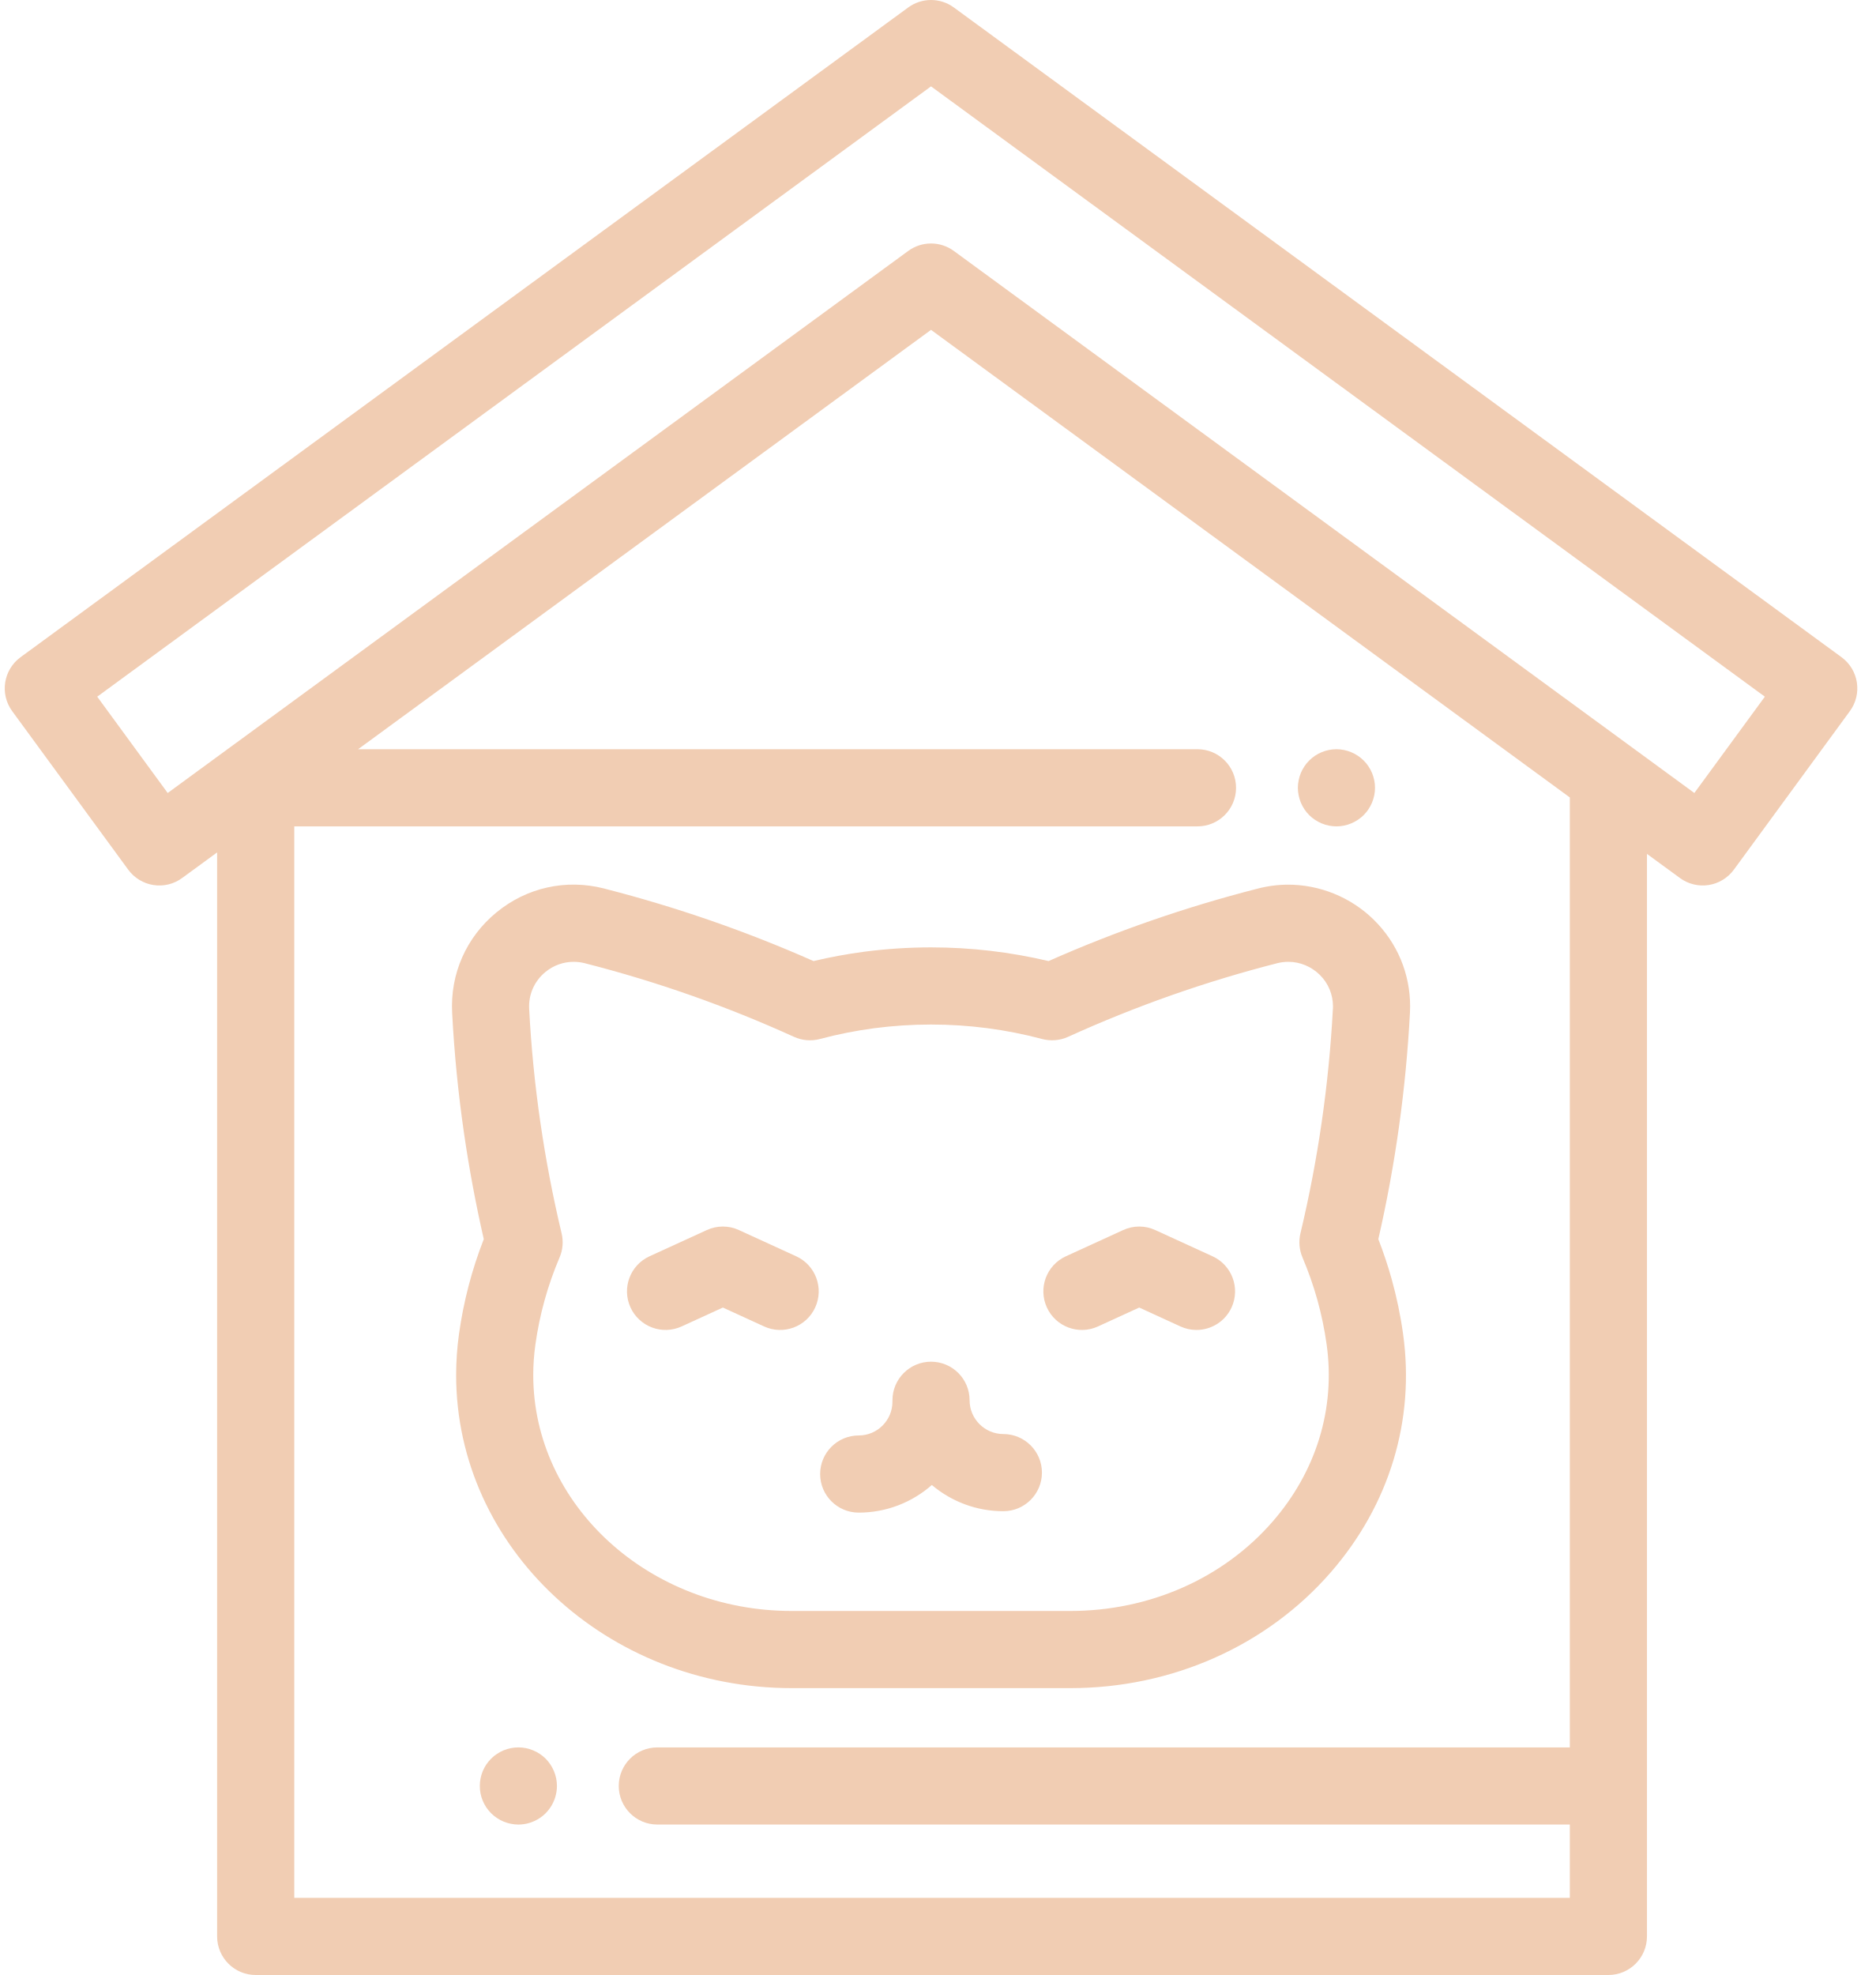
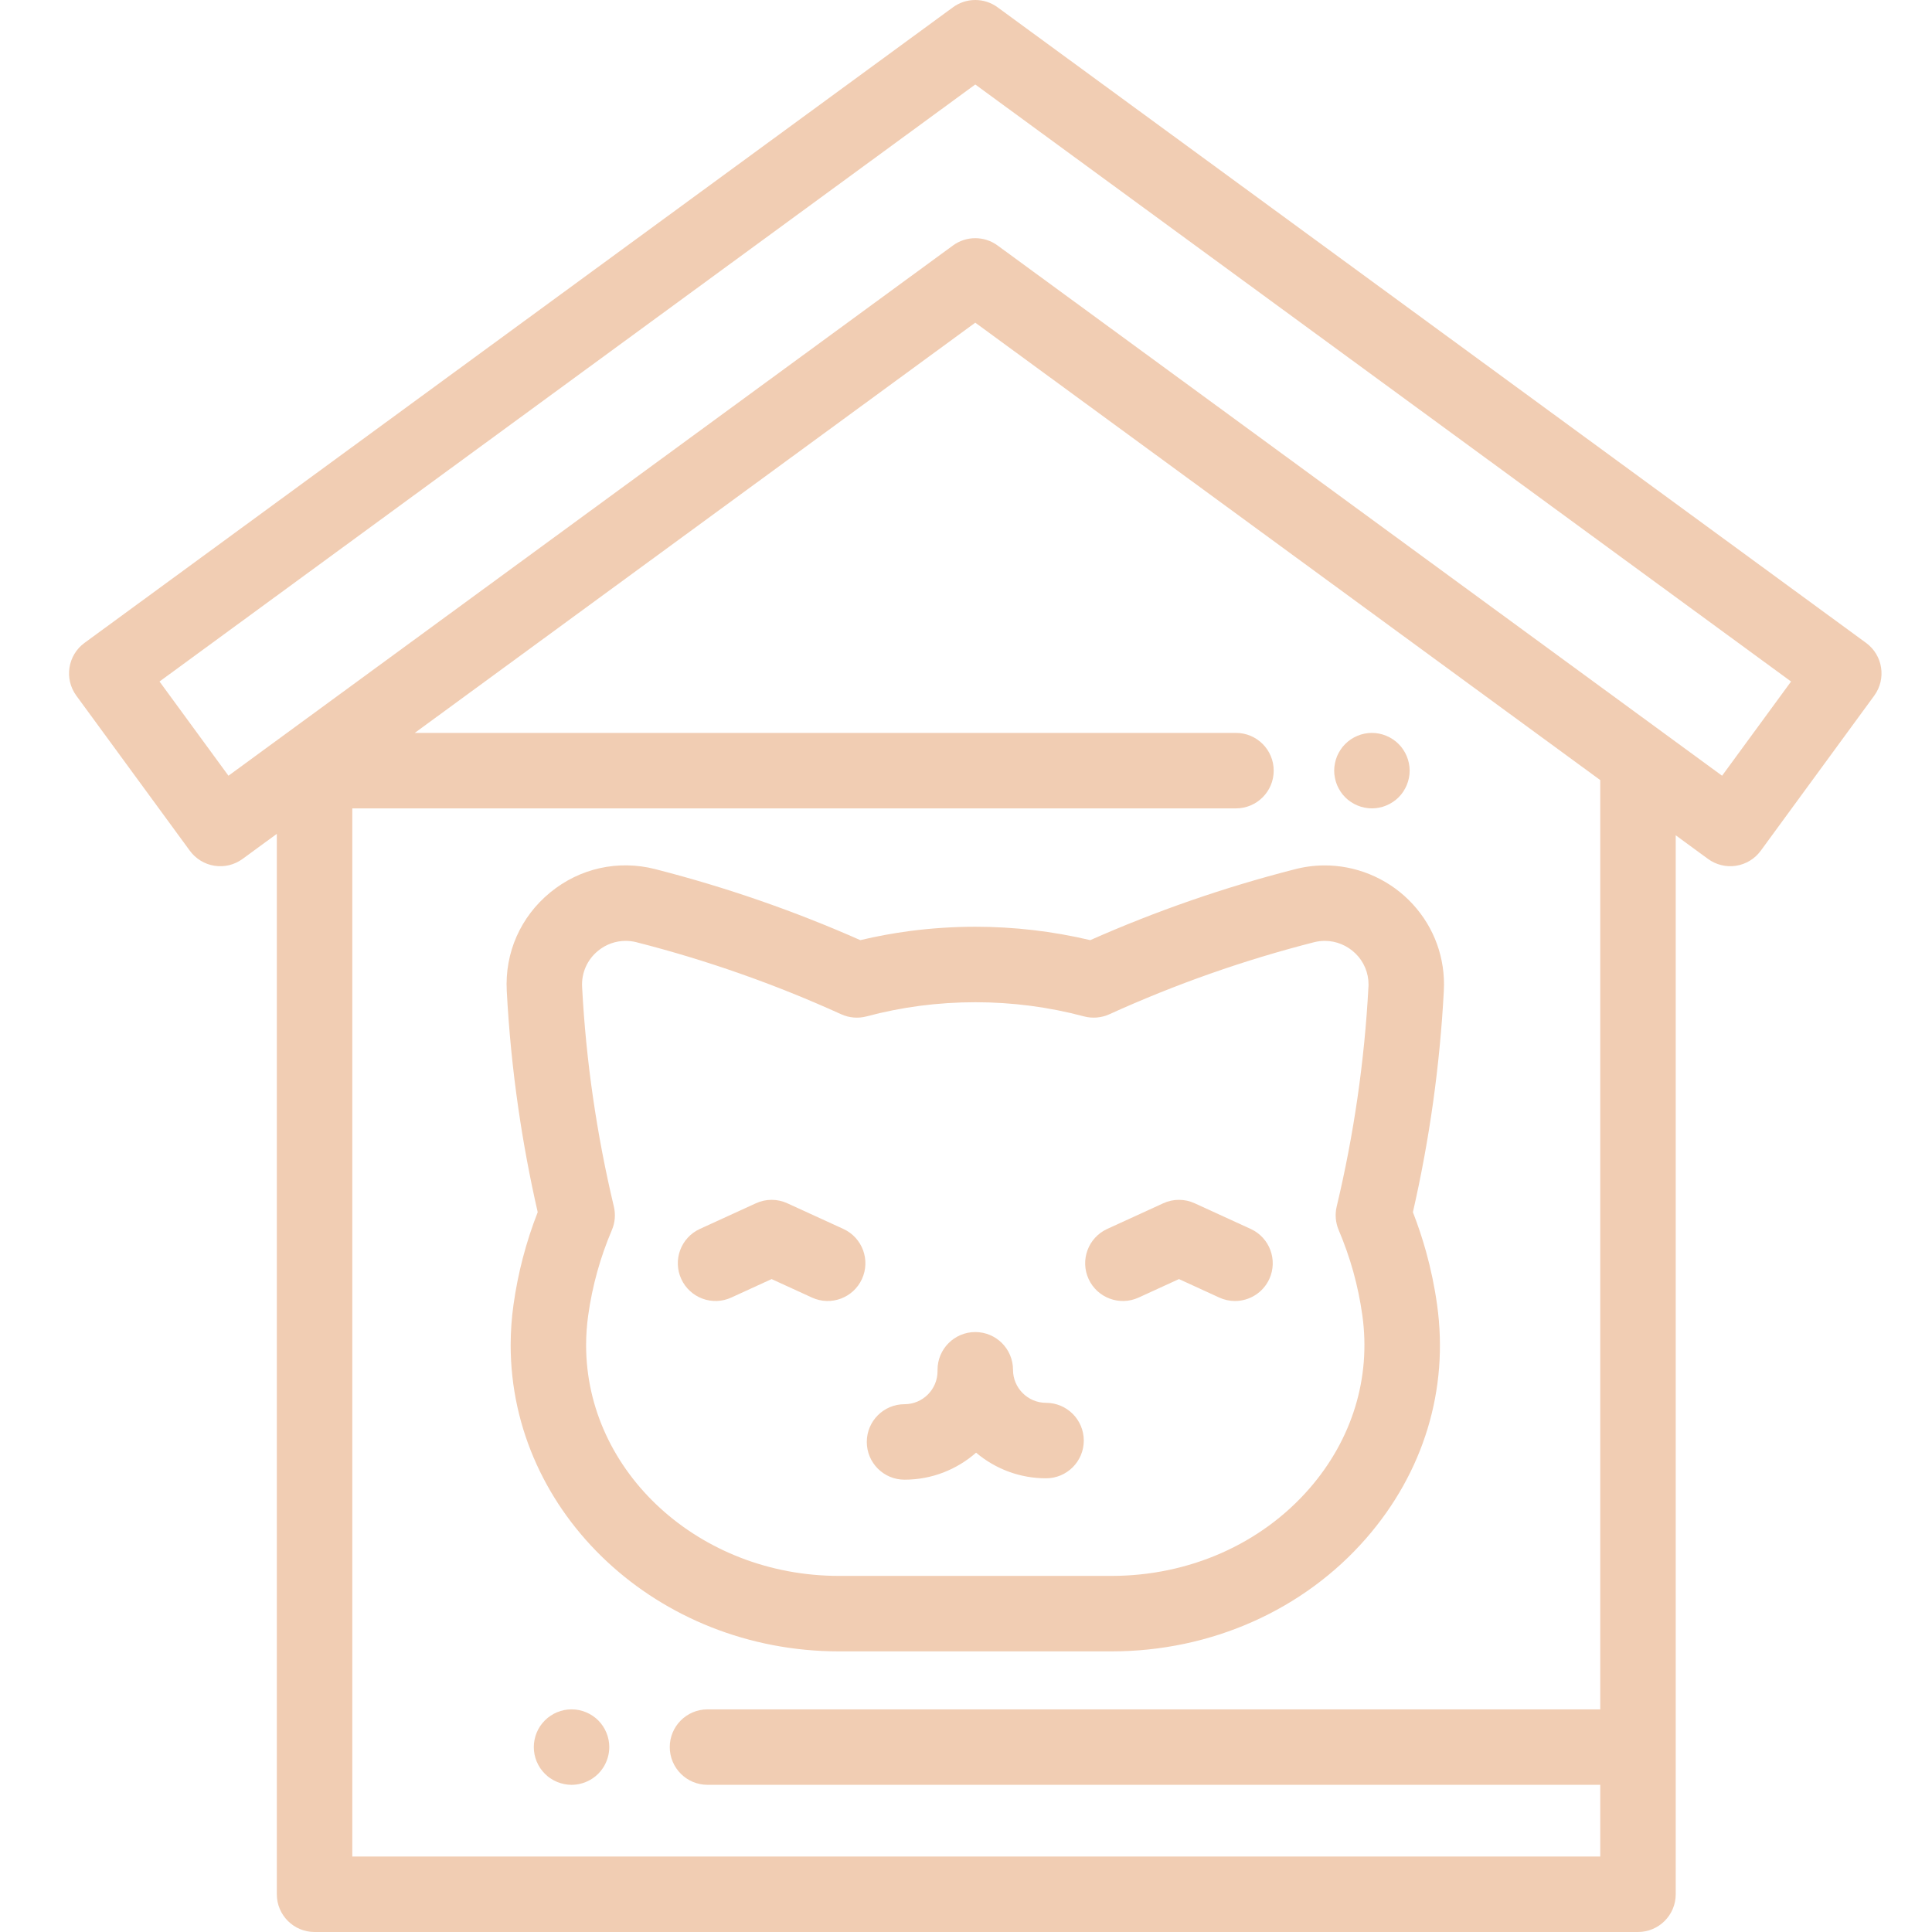
- <svg xmlns="http://www.w3.org/2000/svg" width="57" height="60" viewBox="0 0 57 60" fill="none">
-   <path d="M55.953 19.966L28.98 0.226C28.78 0.079 28.537 0 28.288 0C28.039 0 27.797 0.079 27.596 0.226L0.624 19.966C0.102 20.349 -0.012 21.082 0.37 21.604L3.896 26.421C3.987 26.545 4.101 26.65 4.233 26.73C4.364 26.81 4.51 26.864 4.662 26.887C4.814 26.911 4.97 26.904 5.119 26.868C5.269 26.831 5.409 26.765 5.534 26.674L6.597 25.896V58.828C6.597 59.475 7.122 60 7.769 60H48.869C49.516 60 50.041 59.475 50.041 58.828V25.941L51.043 26.674C51.167 26.765 51.308 26.831 51.458 26.867C51.607 26.904 51.762 26.911 51.914 26.887C52.066 26.864 52.212 26.81 52.344 26.73C52.475 26.65 52.59 26.545 52.681 26.421L56.206 21.604C56.588 21.082 56.475 20.349 55.953 19.966ZM47.697 53.086H19.972C19.325 53.086 18.8 53.61 18.8 54.257C18.8 54.904 19.325 55.429 19.972 55.429H47.697V57.656H8.941V25.105H36.384C37.031 25.105 37.556 24.58 37.556 23.933C37.556 23.286 37.031 22.761 36.384 22.761H10.881L28.288 10.021L47.697 24.226V53.086ZM51.481 24.091L28.98 7.623C28.78 7.476 28.537 7.397 28.288 7.397C28.039 7.397 27.797 7.476 27.596 7.623L5.095 24.091L2.954 21.165L28.288 2.624L53.623 21.165L51.481 24.091Z" fill="#F1CDB3" />
-   <path d="M41.755 23.705C41.74 23.63 41.717 23.556 41.688 23.484C41.658 23.414 41.622 23.346 41.58 23.283C41.538 23.218 41.489 23.159 41.434 23.105C41.214 22.886 40.916 22.762 40.606 22.761C40.298 22.761 39.995 22.886 39.778 23.105C39.724 23.158 39.674 23.218 39.632 23.283C39.59 23.346 39.554 23.414 39.524 23.484C39.495 23.556 39.472 23.63 39.458 23.705C39.442 23.78 39.434 23.857 39.434 23.933C39.434 24.009 39.442 24.087 39.458 24.162C39.472 24.236 39.495 24.31 39.524 24.382C39.554 24.452 39.59 24.52 39.632 24.584C39.674 24.648 39.724 24.708 39.778 24.762C39.831 24.816 39.891 24.865 39.956 24.907C40.019 24.949 40.087 24.985 40.158 25.015C40.229 25.044 40.302 25.067 40.377 25.082C40.453 25.097 40.53 25.105 40.606 25.105C40.682 25.105 40.76 25.097 40.834 25.082C40.91 25.067 40.983 25.045 41.053 25.015C41.125 24.985 41.193 24.949 41.256 24.907C41.321 24.865 41.38 24.816 41.434 24.762C41.488 24.708 41.538 24.648 41.58 24.584C41.622 24.52 41.658 24.452 41.688 24.382C41.717 24.311 41.74 24.236 41.755 24.162C41.771 24.087 41.778 24.009 41.778 23.933C41.778 23.857 41.771 23.779 41.755 23.705Z" fill="#F1CDB3" />
-   <path d="M16.899 54.028C16.884 53.953 16.861 53.88 16.832 53.809C16.803 53.739 16.766 53.669 16.724 53.606C16.681 53.542 16.633 53.483 16.579 53.428C16.525 53.374 16.465 53.326 16.401 53.283C16.273 53.198 16.129 53.139 15.979 53.108C15.828 53.078 15.672 53.078 15.521 53.108C15.447 53.123 15.373 53.146 15.301 53.175C15.231 53.204 15.163 53.241 15.1 53.283C15.035 53.325 14.976 53.374 14.922 53.428C14.867 53.482 14.819 53.543 14.775 53.606C14.69 53.734 14.631 53.877 14.601 54.028C14.585 54.104 14.579 54.181 14.579 54.257C14.578 54.411 14.608 54.563 14.667 54.705C14.697 54.776 14.733 54.844 14.775 54.908C14.819 54.971 14.867 55.031 14.922 55.086C14.976 55.14 15.036 55.19 15.1 55.231C15.163 55.274 15.231 55.31 15.301 55.339C15.373 55.369 15.447 55.391 15.521 55.406C15.597 55.421 15.674 55.43 15.75 55.43C15.982 55.429 16.208 55.36 16.401 55.231C16.465 55.189 16.525 55.141 16.579 55.086C16.633 55.031 16.682 54.971 16.724 54.908C16.852 54.715 16.921 54.489 16.922 54.257C16.922 54.181 16.914 54.104 16.899 54.028Z" fill="#F1CDB3" />
-   <path d="M42.845 30.574C42.845 29.58 42.455 28.648 41.747 27.948C41.046 27.255 40.088 26.868 39.11 26.876C38.802 26.879 38.495 26.921 38.197 27C36.027 27.555 33.907 28.29 31.859 29.197C30.689 28.92 29.491 28.781 28.288 28.781C27.611 28.781 26.928 28.826 26.258 28.913C25.74 28.982 25.226 29.076 24.718 29.197C22.67 28.29 20.55 27.556 18.381 27C18.37 26.997 18.36 26.994 18.349 26.991C17.196 26.698 16.006 26.962 15.086 27.717C14.166 28.472 13.674 29.587 13.738 30.774C13.802 31.994 13.922 33.21 14.097 34.418C14.254 35.501 14.455 36.578 14.699 37.645C14.336 38.573 14.083 39.541 13.946 40.528C13.888 40.94 13.86 41.355 13.859 41.771C13.859 47.017 18.434 51.285 24.057 51.285H32.52C35.603 51.285 38.486 50.004 40.432 47.769C42.215 45.721 42.996 43.149 42.631 40.527C42.553 39.965 42.437 39.408 42.285 38.862C42.17 38.45 42.034 38.044 41.879 37.645C42.395 35.388 42.716 33.09 42.839 30.778C42.843 30.709 42.845 30.642 42.845 30.574ZM40.499 30.647L40.498 30.651C40.376 32.949 40.046 35.231 39.512 37.47C39.454 37.713 39.476 37.969 39.574 38.2C39.752 38.62 39.904 39.051 40.027 39.491C40.151 39.937 40.245 40.391 40.309 40.85C40.579 42.79 39.995 44.7 38.663 46.23C37.163 47.953 34.924 48.941 32.52 48.941H24.056C19.726 48.941 16.202 45.725 16.202 41.771C16.202 41.468 16.224 41.157 16.267 40.85C16.394 39.938 16.641 39.047 17.002 38.201C17.101 37.97 17.122 37.714 17.064 37.47C16.797 36.351 16.581 35.22 16.416 34.082C16.251 32.944 16.138 31.799 16.078 30.651C16.054 30.215 16.235 29.806 16.572 29.529C16.819 29.326 17.12 29.22 17.429 29.22C17.535 29.22 17.641 29.232 17.747 29.257L17.77 29.263C19.949 29.819 22.075 30.567 24.122 31.498C24.37 31.611 24.648 31.635 24.911 31.565C25.454 31.42 26.005 31.311 26.562 31.237C27.131 31.163 27.712 31.125 28.288 31.125C29.436 31.125 30.571 31.273 31.664 31.565C31.927 31.634 32.205 31.611 32.452 31.499C34.507 30.565 36.64 29.814 38.827 29.257C38.928 29.233 39.03 29.221 39.133 29.22H39.148C39.498 29.22 39.844 29.363 40.099 29.615C40.227 29.74 40.328 29.889 40.397 30.054C40.466 30.219 40.501 30.395 40.501 30.574C40.501 30.598 40.5 30.622 40.499 30.647Z" fill="#F1CDB3" />
-   <path d="M30.486 43.566C29.921 43.566 29.46 43.106 29.46 42.54C29.46 41.893 28.936 41.368 28.288 41.368C27.641 41.368 27.116 41.893 27.116 42.54V42.583C27.116 43.149 26.656 43.609 26.091 43.609C25.443 43.609 24.919 44.134 24.919 44.781C24.919 45.428 25.443 45.953 26.091 45.953C26.941 45.953 27.719 45.636 28.313 45.114C28.92 45.628 29.69 45.911 30.486 45.91C31.133 45.91 31.658 45.385 31.658 44.738C31.658 44.091 31.133 43.566 30.486 43.566Z" fill="#F1CDB3" />
-   <path d="M24.192 38.166L22.451 37.369C22.298 37.298 22.132 37.262 21.963 37.262C21.795 37.262 21.628 37.298 21.475 37.369L19.734 38.166C19.146 38.436 18.887 39.131 19.157 39.72C19.221 39.86 19.312 39.986 19.425 40.09C19.538 40.195 19.67 40.277 19.814 40.33C19.958 40.384 20.112 40.408 20.265 40.403C20.419 40.397 20.57 40.361 20.71 40.297L21.963 39.723L23.216 40.297C23.804 40.567 24.5 40.308 24.769 39.72C25.039 39.131 24.78 38.436 24.192 38.166Z" fill="#F1CDB3" />
-   <path d="M36.842 38.166L35.102 37.369C34.949 37.298 34.782 37.262 34.614 37.262C34.445 37.262 34.279 37.298 34.126 37.369L32.385 38.166C31.796 38.436 31.538 39.131 31.808 39.72C32.077 40.308 32.773 40.567 33.361 40.297L34.614 39.723L35.866 40.297C36.019 40.367 36.185 40.404 36.353 40.404C36.798 40.404 37.222 40.15 37.42 39.72C37.689 39.131 37.431 38.436 36.842 38.166Z" fill="#F1CDB3" />
+ <svg xmlns="http://www.w3.org/2000/svg" width="60" height="60" viewBox="0 0 60 60" fill="none">
+   <path d="M57.953 19.966L30.98 0.226C30.78 0.079 30.537 0 30.288 0C30.039 0 29.797 0.079 29.596 0.226L2.624 19.966C2.102 20.349 1.988 21.082 2.37 21.604L5.896 26.421C5.987 26.545 6.101 26.65 6.233 26.73C6.364 26.81 6.51 26.864 6.662 26.887C6.814 26.911 6.97 26.904 7.119 26.868C7.269 26.831 7.409 26.765 7.534 26.674L8.597 25.896V58.828C8.597 59.475 9.122 60 9.769 60H50.869C51.516 60 52.041 59.475 52.041 58.828V25.941L53.043 26.674C53.167 26.765 53.308 26.831 53.458 26.867C53.607 26.904 53.762 26.911 53.914 26.887C54.066 26.864 54.212 26.81 54.344 26.73C54.475 26.65 54.59 26.545 54.681 26.421L58.206 21.604C58.588 21.082 58.475 20.349 57.953 19.966ZM49.697 53.086H21.972C21.325 53.086 20.8 53.61 20.8 54.257C20.8 54.904 21.325 55.429 21.972 55.429H49.697V57.656H10.941V25.105H38.384C39.031 25.105 39.556 24.58 39.556 23.933C39.556 23.286 39.031 22.761 38.384 22.761H12.881L30.288 10.021L49.697 24.226V53.086ZM53.481 24.091L30.98 7.623C30.78 7.476 30.537 7.397 30.288 7.397C30.039 7.397 29.797 7.476 29.596 7.623L7.095 24.091L4.954 21.165L30.288 2.624L55.623 21.165L53.481 24.091Z" fill="#F1CDB3" />
+   <path d="M43.755 23.705C43.74 23.63 43.717 23.556 43.688 23.484C43.658 23.414 43.622 23.346 43.58 23.283C43.538 23.218 43.489 23.159 43.434 23.105C43.214 22.886 42.916 22.762 42.606 22.761C42.298 22.761 41.995 22.886 41.778 23.105C41.724 23.158 41.674 23.218 41.632 23.283C41.59 23.346 41.554 23.414 41.524 23.484C41.495 23.556 41.472 23.63 41.458 23.705C41.442 23.78 41.434 23.857 41.434 23.933C41.434 24.009 41.442 24.087 41.458 24.162C41.472 24.236 41.495 24.31 41.524 24.382C41.554 24.452 41.59 24.52 41.632 24.584C41.674 24.648 41.724 24.708 41.778 24.762C41.831 24.816 41.891 24.865 41.956 24.907C42.019 24.949 42.087 24.985 42.158 25.015C42.229 25.044 42.302 25.067 42.377 25.082C42.453 25.097 42.53 25.105 42.606 25.105C42.682 25.105 42.76 25.097 42.834 25.082C42.91 25.067 42.983 25.045 43.053 25.015C43.125 24.985 43.193 24.949 43.256 24.907C43.321 24.865 43.38 24.816 43.434 24.762C43.488 24.708 43.538 24.648 43.58 24.584C43.622 24.52 43.658 24.452 43.688 24.382C43.717 24.311 43.74 24.236 43.755 24.162C43.771 24.087 43.778 24.009 43.778 23.933C43.778 23.857 43.771 23.779 43.755 23.705Z" fill="#F1CDB3" />
+   <path d="M18.899 54.028C18.884 53.953 18.861 53.88 18.832 53.809C18.803 53.739 18.766 53.669 18.724 53.606C18.681 53.542 18.633 53.483 18.579 53.428C18.525 53.374 18.465 53.326 18.401 53.283C18.273 53.198 18.129 53.139 17.979 53.108C17.828 53.078 17.672 53.078 17.521 53.108C17.447 53.123 17.373 53.146 17.301 53.175C17.231 53.204 17.163 53.241 17.1 53.283C17.035 53.325 16.976 53.374 16.922 53.428C16.867 53.482 16.819 53.543 16.775 53.606C16.69 53.734 16.631 53.877 16.601 54.028C16.585 54.104 16.578 54.181 16.578 54.257C16.578 54.411 16.608 54.563 16.667 54.705C16.697 54.776 16.733 54.844 16.775 54.908C16.819 54.971 16.867 55.031 16.922 55.086C16.976 55.14 17.035 55.19 17.1 55.231C17.163 55.274 17.231 55.31 17.301 55.339C17.373 55.369 17.447 55.391 17.521 55.406C17.597 55.421 17.674 55.43 17.75 55.43C17.982 55.429 18.208 55.36 18.401 55.231C18.465 55.189 18.525 55.141 18.579 55.086C18.633 55.031 18.682 54.971 18.724 54.908C18.852 54.715 18.921 54.489 18.922 54.257C18.922 54.181 18.914 54.104 18.899 54.028Z" fill="#F1CDB3" />
+   <path d="M44.845 30.574C44.845 29.58 44.455 28.648 43.747 27.948C43.046 27.255 42.088 26.868 41.11 26.876C40.802 26.879 40.495 26.921 40.197 27C38.027 27.555 35.907 28.29 33.859 29.197C32.689 28.92 31.491 28.781 30.288 28.781C29.611 28.781 28.928 28.826 28.258 28.913C27.74 28.982 27.226 29.076 26.718 29.197C24.67 28.29 22.55 27.556 20.381 27C20.37 26.997 20.36 26.994 20.349 26.991C19.196 26.698 18.006 26.962 17.086 27.717C16.166 28.472 15.674 29.587 15.738 30.774C15.802 31.994 15.922 33.21 16.097 34.418C16.254 35.501 16.455 36.578 16.699 37.645C16.336 38.573 16.083 39.541 15.946 40.528C15.888 40.94 15.86 41.355 15.859 41.771C15.859 47.017 20.434 51.285 26.057 51.285H34.52C37.603 51.285 40.486 50.004 42.432 47.769C44.215 45.721 44.996 43.149 44.631 40.527C44.553 39.965 44.437 39.408 44.285 38.862C44.17 38.45 44.034 38.044 43.879 37.645C44.395 35.388 44.716 33.09 44.839 30.778C44.843 30.709 44.845 30.642 44.845 30.574ZM42.499 30.647L42.498 30.651C42.376 32.949 42.046 35.231 41.512 37.47C41.454 37.713 41.476 37.969 41.574 38.2C41.752 38.62 41.904 39.051 42.027 39.491C42.151 39.937 42.245 40.391 42.309 40.85C42.579 42.79 41.995 44.7 40.663 46.23C39.163 47.953 36.924 48.941 34.52 48.941H26.056C21.726 48.941 18.202 45.725 18.202 41.771C18.202 41.468 18.224 41.157 18.267 40.85C18.394 39.938 18.641 39.047 19.002 38.201C19.101 37.97 19.122 37.714 19.064 37.47C18.797 36.351 18.581 35.22 18.416 34.082C18.251 32.944 18.138 31.799 18.078 30.651C18.054 30.215 18.235 29.806 18.572 29.529C18.819 29.326 19.12 29.22 19.429 29.22C19.535 29.22 19.641 29.232 19.747 29.257L19.77 29.263C21.949 29.819 24.075 30.567 26.122 31.498C26.37 31.611 26.648 31.635 26.911 31.565C27.454 31.42 28.005 31.311 28.562 31.237C29.131 31.163 29.712 31.125 30.288 31.125C31.436 31.125 32.571 31.273 33.664 31.565C33.926 31.634 34.205 31.611 34.452 31.499C36.507 30.565 38.64 29.814 40.827 29.257C40.928 29.233 41.03 29.221 41.133 29.22H41.148C41.498 29.22 41.844 29.363 42.099 29.615C42.227 29.74 42.328 29.889 42.397 30.054C42.466 30.219 42.501 30.395 42.501 30.574C42.501 30.598 42.5 30.622 42.499 30.647Z" fill="#F1CDB3" />
+   <path d="M32.486 43.566C31.921 43.566 31.46 43.106 31.46 42.54C31.46 41.893 30.936 41.368 30.288 41.368C29.641 41.368 29.116 41.893 29.116 42.54V42.583C29.116 43.149 28.656 43.609 28.091 43.609C27.443 43.609 26.919 44.134 26.919 44.781C26.919 45.428 27.443 45.953 28.091 45.953C28.941 45.953 29.719 45.636 30.313 45.114C30.92 45.628 31.69 45.911 32.486 45.91C33.133 45.91 33.658 45.385 33.658 44.738C33.658 44.091 33.133 43.566 32.486 43.566Z" fill="#F1CDB3" />
+   <path d="M26.192 38.166L24.451 37.369C24.298 37.298 24.132 37.262 23.963 37.262C23.795 37.262 23.628 37.298 23.475 37.369L21.734 38.166C21.146 38.436 20.887 39.131 21.157 39.72C21.221 39.86 21.312 39.986 21.425 40.09C21.538 40.195 21.67 40.277 21.814 40.33C21.958 40.384 22.112 40.408 22.265 40.403C22.419 40.397 22.57 40.361 22.71 40.297L23.963 39.723L25.216 40.297C25.804 40.567 26.5 40.308 26.769 39.72C27.039 39.131 26.78 38.436 26.192 38.166Z" fill="#F1CDB3" />
+   <path d="M38.842 38.166L37.102 37.369C36.949 37.298 36.782 37.262 36.614 37.262C36.445 37.262 36.279 37.298 36.126 37.369L34.385 38.166C33.796 38.436 33.538 39.131 33.807 39.72C34.077 40.308 34.773 40.567 35.361 40.297L36.614 39.723L37.866 40.297C38.019 40.367 38.185 40.404 38.353 40.404C38.798 40.404 39.222 40.15 39.42 39.72C39.689 39.131 39.431 38.436 38.842 38.166Z" fill="#F1CDB3" />
</svg>
